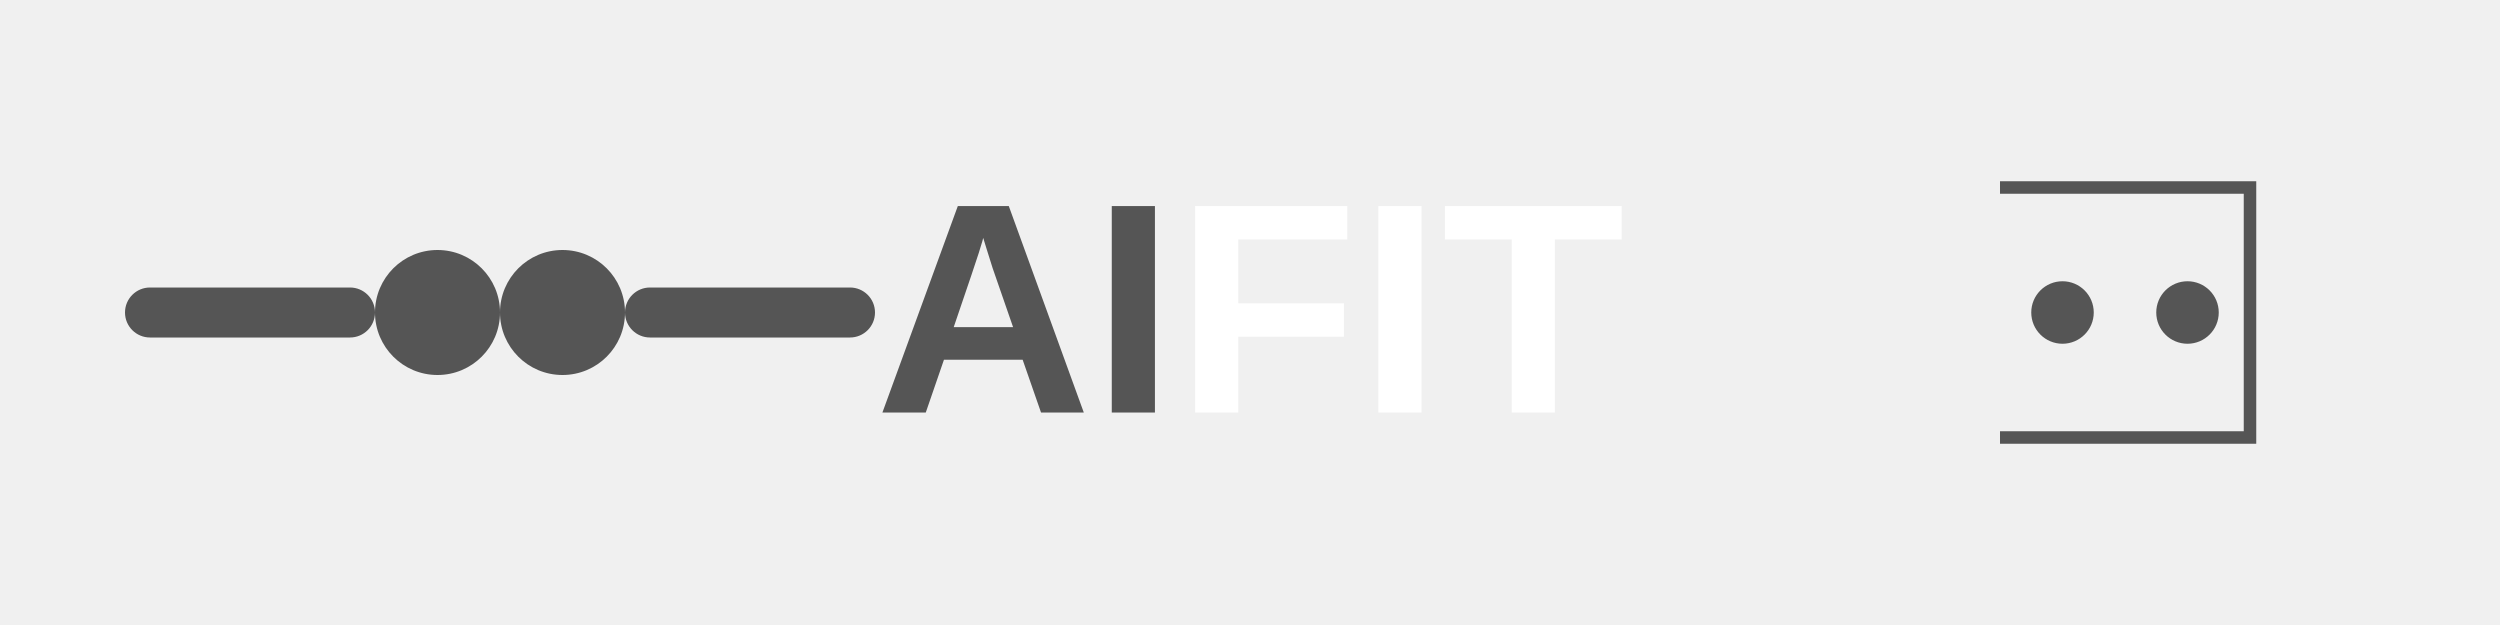
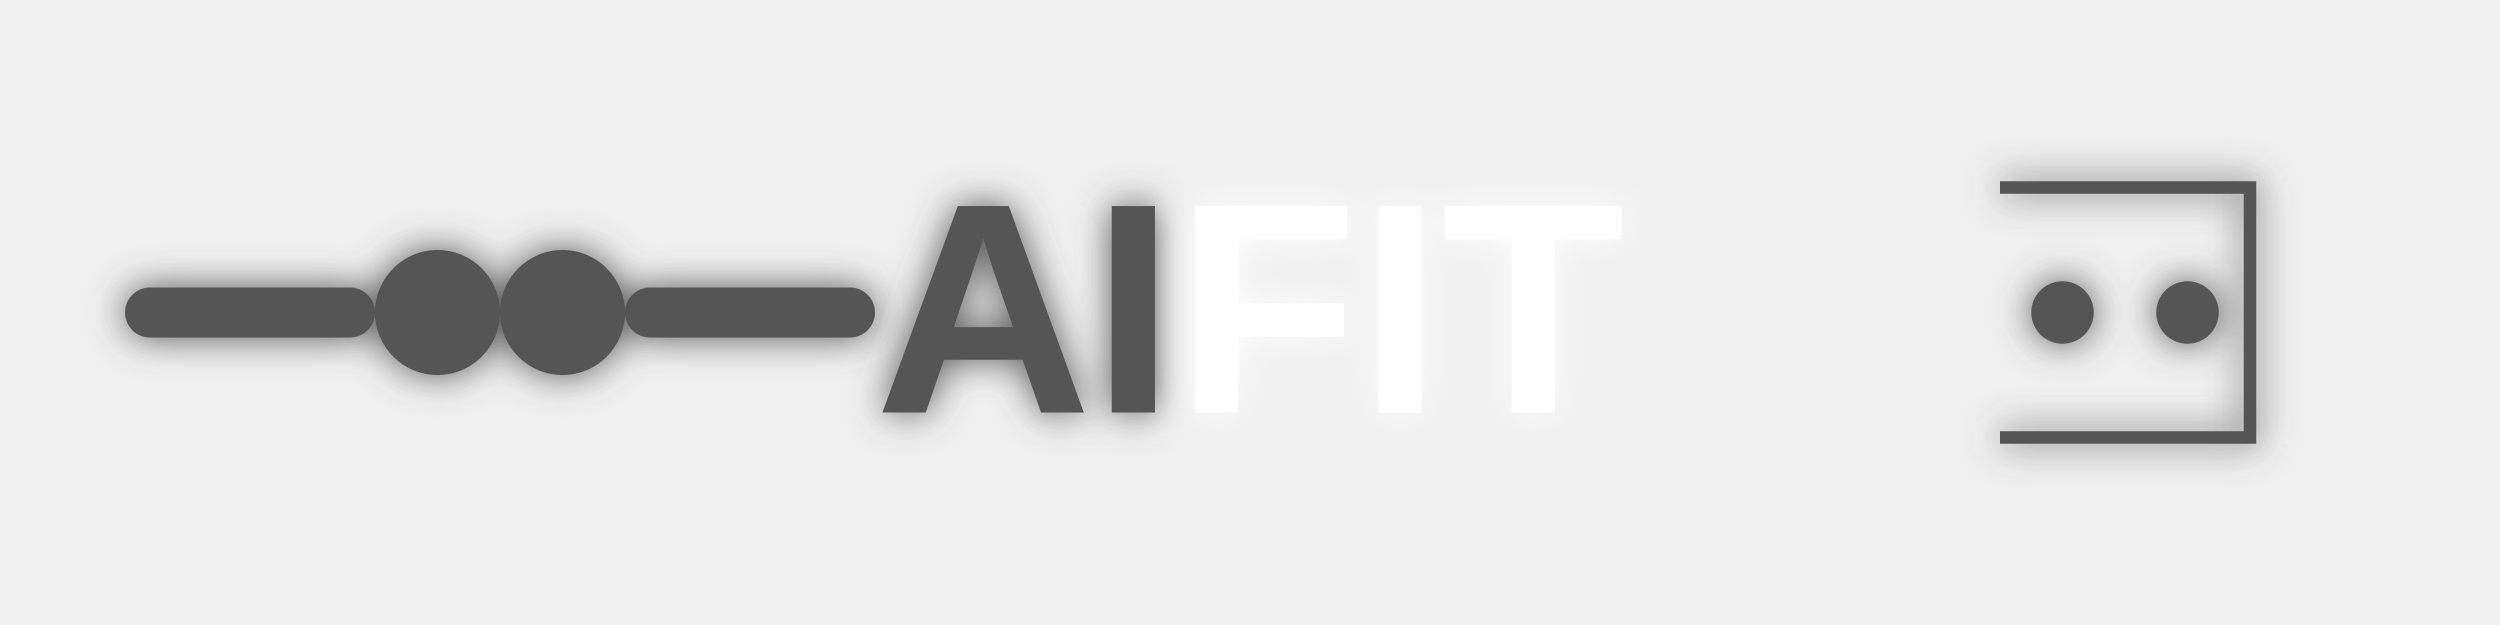
<svg xmlns="http://www.w3.org/2000/svg" width="200" height="50" viewBox="0 0 200 50">
-   <g transform="translate(10, 15)" fill="#555555">
+   <defs>
+     <filter id="dimmedGlow" x="-50%" y="-50%" width="200%" height="200%">
+       <feGaussianBlur stdDeviation="1.5" result="coloredBlur" />
+       <feMerge>
+         <feMergeNode in="coloredBlur" />
+         <feMergeNode in="SourceGraphic" />
+       </feMerge>
+     </filter>
+   </defs>
+   <g transform="translate(10, 15)" fill="#555555" filter="url(#dimmedGlow)">
    <rect x="0" y="8" width="20" height="4" rx="2" />
    <rect x="40" y="8" width="20" height="4" rx="2" />
    <circle cx="25" cy="10" r="5" />
    <circle cx="35" cy="10" r="5" />
  </g>
-   <text x="70" y="33" font-family="Arial" font-weight="bold" font-size="24" fill="#ffffff">
+   <text x="70" y="33" font-family="Arial" font-weight="bold" font-size="24" fill="#ffffff" filter="url(#dimmedGlow)">
    <tspan fill="#555555">AI</tspan>FIT
    </text>
-   <g stroke="#555555" stroke-width="1" fill="none">
+   <g stroke="#555555" stroke-width="1" fill="none" filter="url(#dimmedGlow)">
    <path d="M160,15 L180,15 L180,35 L160,35" />
    <circle cx="165" cy="25" r="2" fill="#555555" />
    <circle cx="175" cy="25" r="2" fill="#555555" />
  </g>
</svg>
